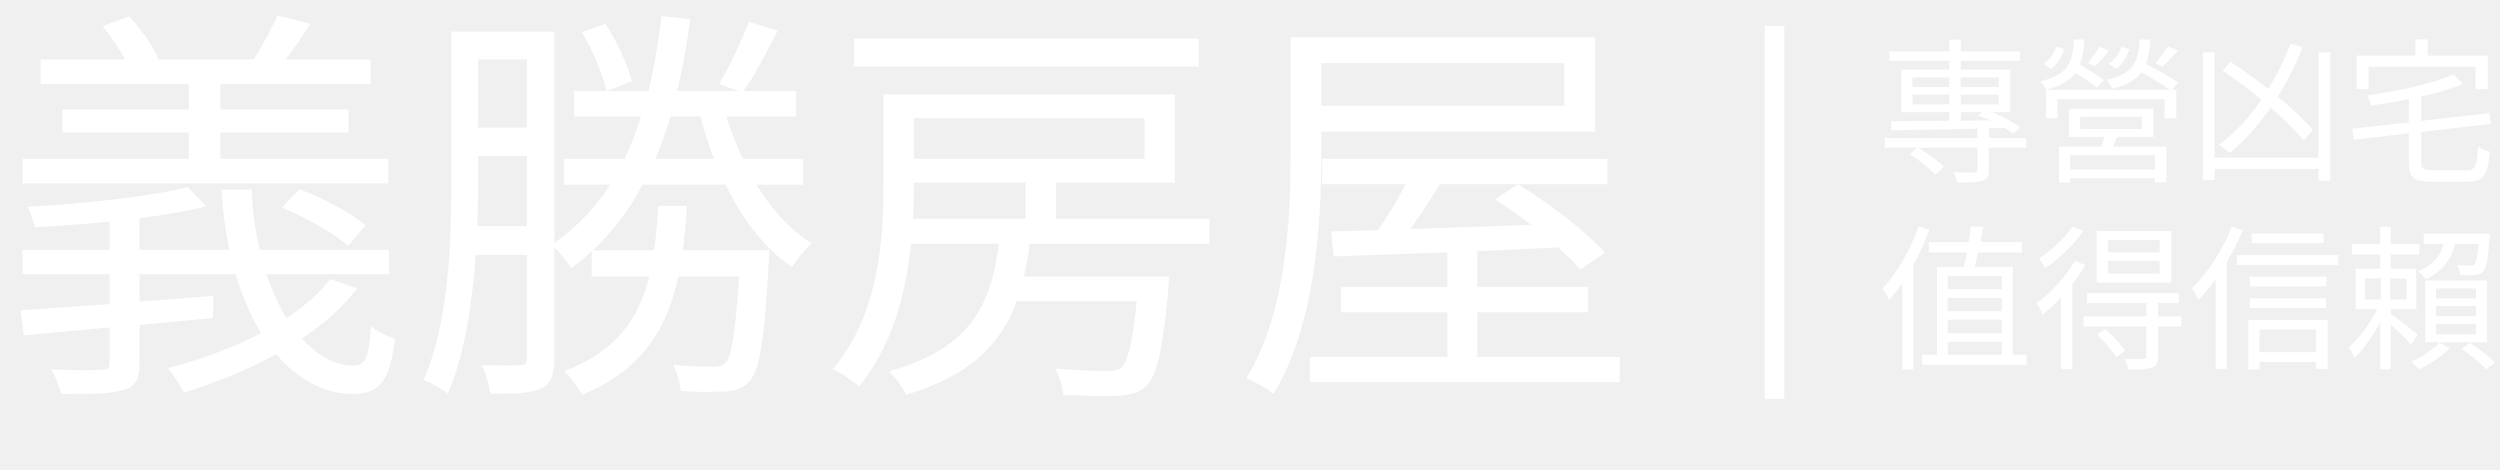
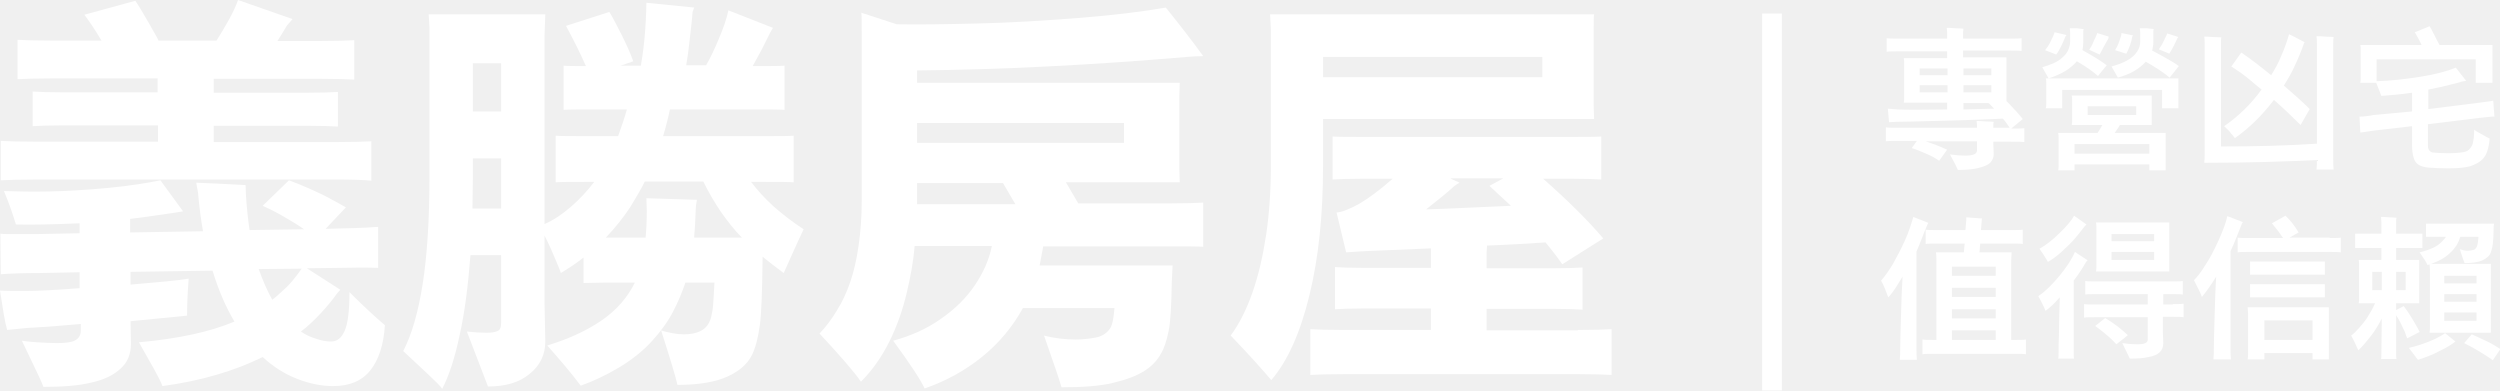
- <svg xmlns="http://www.w3.org/2000/svg" version="1.1" x="0px" y="0px" width="634.4px" height="119.1px" viewBox="0 0 634.4 119.1" style="overflow:visible;enable-background:new 0 0 634.4 119.1;" xml:space="preserve">
+ <svg xmlns="http://www.w3.org/2000/svg" version="1.1" x="0px" y="0px" width="628.1px" height="98.1px" viewBox="0 0 628.1 98.1" style="overflow:visible;enable-background:new 0 0 628.1 98.1;" xml:space="preserve">
  <style type="text/css">
        .st0{fill:#FFFFFF;}
- 	.st1{font-family:'MXiangHeHeiTC-Heavy';}
- 	.st2{font-size:104.134px;}
- 	.st3{font-family:'MXiangHeHeiTC-Medium';}
- 	.st4{font-size:39.472px;}
- 	.st5{fill:none;stroke:#FFFFFF;stroke-width:4.966;stroke-miterlimit:10;}
+ 	.st1{fill:none;stroke:#FFFFFF;stroke-width:4.966;stroke-miterlimit:10;}
    </style>
  <defs />
  <g>
-     <text transform="matrix(1 0 0 1 -7.000000e-05 91.6375)" class="st0 st1 st2">義勝房屋</text>
    <g>
-       <text transform="matrix(1 0 0 1 476.4623 43.1581)">
-         <tspan x="0" y="0" class="st0 st3 st4">專營凶宅</tspan>
-         <tspan x="0" y="47.4" class="st0 st3 st4">值得信賴</tspan>
-       </text>
+       <path class="st0" d="M87.8,73.4c3.3,3.3,6.3,6.1,8.9,8.3c-0.3,5-1.6,8.8-3.7,11.4c-2.1,2.6-5.2,3.9-9.3,3.9c-2.9,0-5.9-0.6-9-1.8    c-3.1-1.2-6-3-8.7-5.5c-7.1,3.5-15.5,6-25.2,7.3c-0.3-0.9-1-2.3-2-4.1c-1-1.8-2.3-4.1-3.9-6.9c9.9-0.9,17.8-2.6,24-5.2    c-2.2-3.7-4-7.9-5.5-12.8l-20.6,0.3v3.2c6.9-0.6,11.8-1,14.6-1.5c-0.3,3.9-0.4,7-0.4,9.3l-14.2,1.4l0.1,5.7c0,2.6-0.9,4.7-2.6,6.2    c-1.7,1.6-4.1,2.8-7.3,3.5c-3.2,0.8-7.2,1.1-12.1,1.1c-0.2-0.6-0.6-1.5-1.2-2.8c-0.6-1.3-2-4.2-4.2-8.8c0.8,0.1,2,0.3,3.9,0.4    c1.8,0.1,3.4,0.2,4.9,0.2c2.2,0,3.7-0.2,4.6-0.7c0.9-0.5,1.4-1.3,1.4-2.4v-1.7c-3.5,0.3-8.1,0.7-13.5,1l-5,0.5    C1.2,80.9,0.7,77.5,0,73c1.2,0.1,3.3,0.1,6.4,0.1c2.8,0,7.3-0.2,13.6-0.7v-4L9.9,68.6c-3.8,0-7,0.1-9.7,0.3L0.1,58.7    c0.5,0.1,1,0.1,1.6,0.1c0.6,0,3.3,0,8.1,0L20,58.6v-2.5c-6.9,0.3-12.3,0.4-16,0.3c-0.8-2.7-1.8-5.5-3-8.4    c3.1,0.1,6.9,0.2,11.5,0.1c4.6-0.1,9.5-0.4,14.8-0.9c5.2-0.5,9.6-1.2,13-1.9l5.7,7.8l-2.5,0.4c-4.7,0.7-8.3,1.2-10.8,1.5v3.4    l18.3-0.3c-0.5-2.8-0.9-5.9-1.2-9.1c0-0.2,0-0.5-0.1-0.9c-0.1-0.4-0.2-1.1-0.4-2.2c7.7,0.3,11.8,0.6,12.4,0.6l0.1,2.7    c0.2,3,0.5,5.9,0.9,8.6l13.7-0.2c-1.7-1.2-3.6-2.3-5.5-3.4c-1.9-1.1-3.6-1.9-4.9-2.5l6.6-6.4c3.5,1.3,6.6,2.7,9.2,4    c2.6,1.4,4.3,2.3,5.1,2.8l-5.1,5.4l3.5-0.1c5.3-0.1,8.5-0.3,9.7-0.4L95,67.3c-2.6-0.1-5.9-0.1-9.7,0l-8.2,0.1l8.4,5.4l-0.8,0.9    c-1.2,1.7-2.7,3.5-4.3,5.2c-1.6,1.7-3.2,3.2-4.8,4.4c1.2,0.8,2.4,1.4,3.8,1.8c1.4,0.5,2.6,0.7,3.8,0.7c1.5,0,2.6-0.9,3.4-2.7    C87.4,81.3,87.8,78.1,87.8,73.4z M83.8,45.1H9.7c-4.6,0-7.7,0.1-9.5,0.2v-9.9c1.7,0.1,4.9,0.2,9.5,0.2h30v-4.1H16    c-3.7,0-6.4,0.1-7.8,0.2V23c1.5,0.1,4.1,0.2,7.8,0.2h23.6v-3.5H13.1c-4.2,0-7.2,0.1-8.7,0.2V10c1.6,0.1,4.5,0.2,8.7,0.2h12.4    c-1.9-3.2-3.4-5.3-4.3-6.5l12.8-3.5c0.7,1,1.8,2.8,3.4,5.6c1.6,2.8,2.4,4.2,2.4,4.4h14.6c1-1.6,2.1-3.4,3.2-5.4    c1.1-2,1.8-3.6,2.2-4.8l13.7,4.8l-1.4,1.6c-0.7,1.2-1.5,2.5-2.4,3.9h10.6c4.3,0,7.2-0.1,8.7-0.2v9.9c-1.5-0.1-4.4-0.2-8.7-0.2    H53.7v3.5h23.3c3.7,0,6.4-0.1,7.9-0.2v8.7c-1.5-0.1-4.2-0.2-7.9-0.2H53.7v4.1h30.1c4.6,0,7.7-0.1,9.5-0.2v9.9    C91.6,45.2,88.4,45.1,83.8,45.1z M65,67.6c1,2.8,2.1,5.4,3.4,7.7c0.6-0.4,1.6-1.3,3-2.6c1.5-1.3,2.9-3.1,4.4-5.2L65,67.6z" />
+       <path class="st0" d="M201.9,57.6c-1.9,4-3.5,7.7-5,11c-1.9-1.4-3.6-2.7-5.3-4.1c-0.1,8.7-0.3,14.4-0.7,17.2    c-0.4,2.8-0.9,4.9-1.5,6.4c-1,2.8-3.2,4.9-6.4,6.4c-3.2,1.5-7.5,2.2-12.8,2.2c-0.4-1.9-1.8-6.5-4.1-13.7c0.8,0.3,1.8,0.5,2.8,0.7    c1,0.2,2,0.3,2.9,0.3c3.4,0,5.6-1.1,6.5-3.3c0.3-0.6,0.5-1.5,0.7-2.7c0.2-1.1,0.3-3.5,0.5-7h-7.3c-0.8,2.4-1.8,4.8-3.1,7.3    c-1.3,2.5-3.1,5-5.4,7.5s-5.1,4.7-8.3,6.6c-3.2,1.9-6.4,3.4-9.5,4.5c-2.6-3.5-5.5-6.8-8.4-10.1c5.6-1.7,10.2-3.9,13.8-6.4    c3.6-2.5,6.4-5.7,8.2-9.4h-7.5l-5.4,0.1v-6.4c-1.5,1.2-3.4,2.5-5.7,3.9c-0.1-0.5-0.6-1.6-1.3-3.3c-0.7-1.7-1.6-3.8-2.8-6.1v16.5    l0.2,10.1c0,3.3-1.3,6-3.9,8.1c-2.6,2.2-6.1,3.2-10.5,3.2l-5.3-13.8c1.8,0.2,3.5,0.3,5,0.3c1,0,1.9-0.1,2.6-0.4c0.7-0.2,1-0.9,1-2    v-5.5V64.1h-7.7c-0.6,7.6-1.4,14.2-2.7,20c-1.2,5.8-2.7,10.3-4.4,13.6c-0.1-0.2-0.5-0.7-1.2-1.4c-0.7-0.7-3.5-3.4-8.6-8.1    c2.2-4.2,3.8-9.9,4.9-16.9c1.1-7,1.7-16,1.7-26.8V6.9l-0.2-3.3h29.3l-0.2,5.6v47.1c2.3-1,4.5-2.5,6.7-4.4c2.2-1.9,4.1-4,5.8-6.2    h-2.5c-3.4,0-5.8,0-7.2,0.1V34.1c1.4,0.1,3.8,0.1,7.2,0.1h8.5c0.8-2.3,1.6-4.5,2.2-6.7h-9.1c-3.3,0-5.5,0-6.8,0.1V16.5    c1,0.1,2.9,0.1,5.6,0.1c-1.3-3-3-6.4-5-10.1L153.1,3c0.9,1.5,1.9,3.4,3.1,5.8c1.2,2.4,2.2,4.6,2.9,6.6l-3.2,1.1h5.1    c0.8-4.4,1.3-9.7,1.4-15.8l12,1.2l-0.4,1.1c-0.1,1.7-0.4,4-0.7,6.8c-0.3,2.8-0.6,5-0.9,6.6h5c1.1-1.9,2.2-4.2,3.3-6.9    c1.1-2.6,1.9-4.9,2.3-6.9L194.2,7l-0.7,1.2c-0.5,1-1.2,2.4-2.1,4.2c-0.9,1.7-1.7,3.1-2.3,4.2h1.2c3.3,0,5.5,0,6.8-0.1v11.1    c-1.2-0.1-3.5-0.1-6.8-0.1h-22c-0.3,1.5-0.8,3.7-1.7,6.7h25.6c3.5,0,5.9,0,7.2-0.1v11.7c-1.3-0.1-3.7-0.1-7.2-0.1h-3.5    c1.5,2,3.4,4.1,5.7,6.2C196.8,54,199.3,55.9,201.9,57.6z M118.7,52.4h7.2V39.8h-7.1v5.1L118.7,52.4z M125.9,15.9h-7.1V28h7.1V15.9    z M174.4,59.7h12c-1.9-1.9-3.6-4.1-5.3-6.5c-1.6-2.4-3.1-4.9-4.4-7.6H162c-0.9,1.9-2.2,4-3.7,6.5c-1.6,2.4-3.6,5-6.1,7.6h10    c0.2-2.1,0.3-4.3,0.3-6.7l-0.1-3.2l12.7,0.4c-0.2,1-0.3,1.8-0.3,2.4C174.7,55,174.6,57.4,174.4,59.7z" />
+       <path class="st0" d="M294,61.9h-31.9l-0.9,4.8h33.4l-0.2,4.2c-0.1,5.8-0.3,9.9-0.8,12.3c-0.5,2.4-1.1,4.3-1.9,5.6    c-0.9,1.7-2.3,3.2-4.2,4.4c-1.9,1.2-4.5,2.2-7.9,3c-3.3,0.8-7.6,1.1-12.9,1.1c-0.6-2.1-2.1-6.4-4.4-13c2.6,0.7,5.3,1,8,1    c1.7,0,3.4-0.2,5-0.5c1.6-0.3,2.8-1.1,3.6-2.3c0.6-0.9,0.9-2.6,1.1-5.1H257c-2.6,4.7-6,8.8-10.2,12.2c-4.2,3.4-9,6.1-14.5,8    c-0.9-2-3.5-6-7.9-12c4.4-1.2,8.5-3,12-5.5c3.6-2.5,6.4-5.3,8.5-8.4c2.1-3.1,3.6-6.4,4.3-9.9h-16.6h-2.8c-0.3,3.7-1,7.6-2,11.8    c-1,4.2-2.4,8.3-4.4,12.3c-2,4-4.4,7.3-7.1,10c-1.7-2.5-5.2-6.5-10.4-12.1c1.5-1.6,3-3.5,4.3-5.7c1.4-2.2,2.5-4.6,3.4-7.2    c0.9-2.6,1.6-5.6,2.1-9.1c0.5-3.4,0.8-7.2,0.8-11.3V10.1c0-4,0-6.3-0.1-6.9l8.9,2.9c5.4,0.1,12.2,0,20.4-0.2    c8.2-0.2,16.7-0.7,25.5-1.4c8.8-0.7,16-1.6,21.7-2.6c3.3,4.1,6.5,8.2,9.4,12.2c-1.3,0-2.7,0.1-4.1,0.2    c-24.6,2.1-47.2,3.2-67.8,3.4v3.1h66l-0.1,3.2v18.6l0.1,3.2h-28.6l3.1,5.3h23c4.1,0,6.9-0.1,8.4-0.2V62    C300.9,61.9,298.1,61.9,294,61.9z M282.4,35.9v-5h-52v5H282.4z M230.4,51.3h2.5h22.2L252,46h-21.6v5.1V51.3z" />
+       <path class="st0" d="M332.4,30v11.8c0,12.1-1.1,22.9-3.4,32.3c-2.3,9.5-5.5,16.6-9.6,21.4c-2.2-2.6-5.6-6.4-10.2-11.2    c2.2-3,4-6.6,5.5-10.9c1.5-4.3,2.6-9.1,3.4-14.4c0.8-5.3,1.2-11.2,1.2-17.7V7.5l-0.2-3.9h81.4c-0.1,0.6-0.1,1.7-0.1,3.2v19.9    l0.1,3.2H332.4z M396.4,82.9c4.1,0,6.9-0.1,8.5-0.2v11.5c-1.6-0.1-4.4-0.2-8.5-0.2h-58.6c-4.2,0-7,0.1-8.6,0.2V82.7    c1.6,0.1,4.5,0.2,8.6,0.2h21.7v-5.4h-16.9c-3.4,0-5.8,0.1-7.2,0.2V67.1c1.4,0.1,3.8,0.2,7.2,0.2h16.9v-4v-0.9l-16.6,0.7l-4.7,0.3    l-2.4-10c1.4-0.1,3.3-0.9,5.7-2.2c2.4-1.4,5.2-3.5,8.4-6.3h-7.2c-3.8,0-6.5,0.1-7.9,0.2V34.3c1.5,0.1,4.1,0.1,7.9,0.1h51.7    c3.8,0,6.5,0,7.9-0.1v10.8c-1.5-0.1-4.1-0.2-7.9-0.2h-6.7c6,5.3,11.1,10.3,15.1,15l-10.3,6.5c-0.6-0.9-1.9-2.7-4.2-5.5    c-4.5,0.3-9.4,0.6-14.7,0.8l-0.1,1.7v4h16.9c3.4,0,5.8-0.1,7.2-0.2v10.6c-1.4-0.1-3.8-0.2-7.2-0.2h-16.9v5.4H396.4z M387.5,14.3    h-55.1v5.1h55.1V14.3z M364.5,44.9l2.2,1c-0.6,0.3-1,0.6-1.5,1c-1.4,1.3-3.7,3.2-6.9,5.7c4.6-0.1,11.7-0.5,21.3-0.9l-5.4-5    l3.5-1.9H364.5z" />
    </g>
-     <line class="st5" x1="450.3" y1="6.6" x2="450.3" y2="101.2" />
+     <g>
+       <g>
+         <path class="st0" d="M505.3,32.3c1.6,0,2.6,0,3.3-0.1v3.5c-0.7-0.1-1.8-0.1-3.5-0.1h-4.3V36l0.1,2.7c0,0.7-0.2,1.2-0.5,1.7     c-0.3,0.5-0.8,0.9-1.5,1.2c-0.7,0.3-1.6,0.6-2.8,0.8s-2.6,0.3-4.2,0.3c-0.1-0.3-0.4-0.8-0.7-1.5c-0.4-0.7-0.8-1.5-1.3-2.4     c1.4,0.2,2.7,0.3,3.9,0.3c0.9,0,1.6-0.1,2.1-0.3c0.5-0.2,0.8-0.5,0.8-1V36v-0.5h-12.9c0.8,0.3,1.8,0.6,2.8,1     c1,0.4,1.9,0.8,2.6,1.1l-2,2.8c-0.8-0.6-1.9-1.2-3.3-1.8c-1.4-0.6-2.6-1.1-3.6-1.4l1.3-1.8h-4.4c-1.6,0-2.8,0-3.4,0.1v-3.5     c0.7,0.1,1.8,0.1,3.4,0.1h19.5v-0.7l-0.1-1c0.5,0,1.2,0,2.2,0.1c1,0,1.7,0.1,2.1,0.1c-0.1,0.3-0.1,0.6-0.1,0.9v0.6h4.1     c-0.4-0.6-0.9-1.4-1.7-2.3c-1.7,0.1-4.1,0.2-7.2,0.3s-6.6,0.2-10.5,0.3c-3.8,0.1-6.8,0.2-8.9,0.2l-2,0.1l-0.3-3.4l2.5,0.2     c2.2,0.1,6.3,0.1,12.4,0v-1.7h-10.9c0.1-0.4,0.1-0.8,0.1-1.2v-8.8c0-0.3,0-0.8-0.1-1.2h10.9v-1.7h-11.9c-1.6,0-2.7,0-3.3,0.1V9.6     c0.6,0.1,1.7,0.1,3.3,0.1h11.9V8.5c0-0.4,0-0.9-0.1-1.5c0.5,0,1.2,0,2.2,0.1c1,0,1.6,0.1,2,0.1c-0.1,0.5-0.1,1-0.1,1.3v1.2h11.4     c1.6,0,2.7,0,3.3-0.1v3.2c-0.7-0.1-1.8-0.1-3.3-0.1h-11.4v1.7h10.9l0,1.2v8.8l0,1c0.6,0.6,1.3,1.3,2.1,2.2c0.8,0.8,1.4,1.6,2,2.3     L505.3,32.3z M489.3,17.2h-7v1.7h7V17.2z M482.3,23.2h7v-1.8h-7V23.2z M500.3,17.2h-7v1.7h7V17.2z M500.3,23.2v-1.8h-7v1.8H500.3     z M493.3,27.5l7.7-0.2c-0.7-0.7-1.1-1.2-1.4-1.4h-6.3V27.5z" />
+         <path class="st0" d="M521.8,15.4c-0.8,0.9-1.8,1.8-3,2.5s-2.6,1.3-4.1,1.8l-1.6-2.8c1-0.3,1.9-0.6,2.8-1c0.9-0.4,1.7-0.9,2.3-1.5     c0.6-0.5,1.1-1.1,1.4-1.8c0.3-0.7,0.5-1.4,0.5-2.2V8l-0.1-0.9c0.2,0,0.5,0,1.1,0c0.5,0,1,0,1.5,0.1s0.8,0.1,0.9,0.1     c-0.1,0.3-0.1,0.5-0.1,0.8v2.6c0,0.6-0.1,1.2-0.2,1.9c2.5,1.4,4.5,2.6,6.1,3.8c-0.7,0.8-1.5,1.8-2.2,2.7     C526.1,18.2,524.4,16.9,521.8,15.4z M518.9,9.2c-0.3,0.8-0.7,1.7-1.1,2.5c-0.4,0.8-0.8,1.5-1.2,2l-2.8-1.1c0.5-0.6,1-1.3,1.4-2.2     c0.4-0.8,0.8-1.6,1-2.3l3,0.7L518.9,9.2z M547.3,19.7c0,0.2,0,0.6,0,1v5.4l0,1.1h-4.1v-4.6h-25.1v4.6H514     c0.1-0.4,0.1-0.8,0.1-1.1v-5.4c0-0.3,0-0.7-0.1-1H547.3z M544.1,33.4c0,0.2,0,0.6,0,1.1v7.1l0,1.2H540v-1.5h-18.8v1.5h-4.1     c0.1-0.4,0.1-0.8,0.1-1.2v-7.1c0-0.3,0-0.7-0.1-1.1h9.9c0.4-0.6,0.8-1.3,1.2-2h-7.7c0.1-0.4,0.1-0.7,0.1-1V25c0-0.3,0-0.7-0.1-1     h20.1c0,0.2,0,0.6,0,1v5.4l0,1h-8c-0.3,0.6-0.8,1.2-1.3,2H544.1z M521.2,38.6H540v-2.4h-18.8V38.6z M524.5,26.7v2.2h12.2v-2.2     H524.5z M529.7,9.7c-0.1,0.2-0.4,0.7-0.8,1.4s-0.7,1.3-0.9,1.7c-0.2,0.4-0.4,0.7-0.5,0.9l-2.6-1.2c0.3-0.4,0.7-1.1,1.1-2.1     c0.4-0.9,0.8-1.6,0.9-2.1l2.9,0.9L529.7,9.7z M539.1,15.5c-0.8,0.9-1.8,1.7-3,2.4c-1.2,0.7-2.6,1.2-4,1.6l-1.6-2.8     c1.5-0.4,2.8-0.9,3.9-1.5s1.9-1.3,2.5-2.2c0.6-0.8,0.8-1.7,0.8-2.6V8l-0.1-0.9c0.2,0,0.5,0,1.1,0c0.5,0,1,0,1.5,0.1     c0.4,0,0.7,0.1,0.9,0.1C541,7.5,541,7.8,541,8.1v2.6c0,0.3,0,0.6-0.1,1c-0.1,0.4-0.1,0.8-0.2,1c1.1,0.6,2.3,1.2,3.5,1.9     c1.2,0.7,2.3,1.3,3.2,2c-0.6,0.8-1.4,1.8-2.3,2.9c-0.7-0.6-1.5-1.2-2.7-2C541.3,16.8,540.2,16.1,539.1,15.5z M535.7,9.2     c-0.1,0.7-0.3,1.5-0.6,2.3c-0.3,0.8-0.6,1.5-0.9,2l-2.8-0.9c0.3-0.5,0.7-1.2,1-2.1s0.6-1.6,0.6-2.2l2.9,0.6L535.7,9.2z      M547.1,9.5c-0.2,0.4-0.5,1.1-0.9,1.9c-0.4,0.8-0.8,1.5-1.2,2.1c-0.3-0.2-1.2-0.5-2.6-1.1c0.2-0.3,0.4-0.7,0.7-1.1     c0.3-0.5,0.5-1,0.8-1.6c0.3-0.6,0.5-1,0.6-1.3l2.8,0.9L547.1,9.5z" />
+         <path class="st0" d="M586.2,11v29.1c0,0.7,0,1.5,0.1,2.5H582c0.1-0.9,0.1-1.7,0.1-2.4c-7.9,0.4-17.4,0.7-28.3,0.7     c0.1-0.8,0.1-1.6,0.1-2.2V10.9c0-0.5,0-1-0.1-1.7c0.5,0,1.2,0,2.2,0.1c1,0,1.7,0.1,2.1,0.1c-0.1,0.3-0.1,0.8-0.1,1.5v25.9     c8.5,0,16.6-0.2,24.1-0.7V11c0-0.6,0-1.2-0.1-1.9c0.5,0,1.2,0,2.2,0.1c1,0,1.7,0.1,2.1,0.1C586.2,9.7,586.2,10.2,586.2,11z      M558.8,31.7c3.6-2.5,6.7-5.5,9.4-9.2c-0.5-0.4-1.5-1.2-2.9-2.4c-1.4-1.2-3-2.3-4.7-3.4l2.5-3.5c2.2,1.5,4.7,3.4,7.5,5.7     c1-1.6,1.9-3.2,2.6-5c0.8-1.8,1.4-3.5,1.9-5.3c0.6,0.3,1.9,0.9,3.9,2l-0.2,0.4c-0.6,1.8-1.4,3.7-2.2,5.4     c-0.8,1.8-1.8,3.5-2.8,5.1c2.8,2.4,5,4.4,6.5,5.9l-2.3,4c-2.1-2.1-4.3-4.2-6.7-6.3c-2.9,3.8-6.1,7-9.8,9.6     c-0.2-0.2-0.5-0.7-1-1.2C560.2,33,559.5,32.4,558.8,31.7z" />
+         <path class="st0" d="M620.3,37.6c0.3-0.3,0.6-0.7,0.8-1.1c0.2-0.5,0.3-1.1,0.4-1.8c0.1-0.7,0.1-1.4,0.1-2.1     c0.4,0.3,0.9,0.6,1.5,0.9c0.6,0.3,1,0.6,1.4,0.8s0.7,0.4,1,0.5c-0.1,1.2-0.3,2.3-0.6,3.2c-0.3,0.9-0.8,1.7-1.5,2.3     s-1.7,1.1-2.9,1.5c-1.3,0.3-3,0.5-5.3,0.5c-2.2,0-3.9-0.1-5.1-0.2c-1.2-0.1-2-0.4-2.6-0.8c-0.5-0.4-0.9-0.9-1.1-1.7     c-0.2-0.7-0.4-1.7-0.4-3l0-4.9l-9.5,1.1c-2.1,0.3-3.3,0.5-3.5,0.5l-0.2-4c0.9,0,2.1-0.1,3.5-0.4L606,28v-4.7     c-2.7,0.4-5.2,0.6-7.7,0.8l-1.3-3.3h-4c0.1-0.4,0.1-0.8,0.1-1.2v-7.2c0-0.3,0-0.7-0.1-1.1h15.4c-0.6-1.3-1.2-2.3-1.7-3.2l3.7-1.5     c0.3,0.4,0.6,1,1,1.8c0.4,0.8,0.9,1.8,1.5,2.9h13.3c0,0.2,0,0.6,0,1.1v7.2l0,1.2H622v-5.9h-24.9v5.5c3.5-0.1,7.1-0.5,10.9-1.1     s6.8-1.4,9-2.3l2.6,3.3l-1.1,0.2c-0.5,0.2-1.5,0.4-3,0.8c-1.5,0.4-3.3,0.8-5.4,1.2v4.9l12.8-1.6c1.4-0.2,2.6-0.3,3.5-0.5l0.3,4     c-0.2,0-0.4,0-0.7,0c-0.2,0-1.2,0.1-2.9,0.3l-13.1,1.6v5.5c0,0.8,0.4,1.4,1.1,1.6c0.8,0.1,2.2,0.2,4.3,0.2c1.2,0,2.2-0.1,3-0.2     C619.3,38.2,619.9,38,620.3,37.6z" />
+         <path class="st0" d="M481.5,63.2v24.9c0,0.6,0,1.4,0.1,2.3h-4.3c0.1-0.9,0.1-1.7,0.1-2.3c0-2,0.1-4.9,0.2-8.5     c0.1-3.6,0.2-7,0.4-10.1c-0.6,1-1.2,1.9-1.8,2.9c-0.6,0.9-1.2,1.7-1.8,2.3c-0.6-1.6-1.1-3-1.8-4.2c0.9-1,1.9-2.4,3-4.2     c1-1.8,2-3.7,3-5.9s1.6-4.2,2.1-5.9l3.8,1.5c-0.1,0.1-0.1,0.2-0.2,0.3C483.2,58.8,482.4,61.2,481.5,63.2z M506.3,85.4     c1.3,0,2.2,0,2.7-0.1V89c-0.6-0.1-1.5-0.1-2.7-0.1h-20.4c-1.4,0-2.4,0-2.9,0.1v-3.7c0.6,0.1,1.5,0.1,2.9,0.1h0.6v-20     c0-0.6,0-1.2-0.1-2h7l0.2-2.2h-7.1c-1.3,0-2.2,0-2.7,0.1v-3.6c0.5,0.1,1.4,0.1,2.7,0.1h7.3l0.2-2.4c0-0.4,0-0.6,0-0.8l4,0.3     c-0.1,0.1-0.1,0.2-0.1,0.4l-0.2,2.5h7.9c1.2,0,2.1,0,2.6-0.1v3.6c-0.5-0.1-1.4-0.1-2.6-0.1h-8.1c-0.1,1-0.1,1.8-0.2,2.2h8.1     l-0.1,2v20H506.3z M501.4,67h-11v2.3h11V67z M501.4,74.6v-2.3h-11v2.3H501.4z M490.4,77.7v2.3h11v-2.3H490.4z M490.4,83v2.4h11     V83H490.4z" />
+         <path class="st0" d="M521,70.5v17.8c0,0.9,0,1.5,0.1,1.8h-4c0.1-0.3,0.1-0.9,0.1-1.8c0-0.1,0-0.3,0-0.6c0-0.3,0-1.7,0.1-4.1     c0-2.4,0.1-5.4,0.2-8.9c-1.4,1.6-2.6,2.7-3.6,3.4c-0.1-0.4-0.4-1-0.8-1.8c-0.4-0.8-0.7-1.4-1-1.9c1.8-1.2,3.6-3,5.4-5.2     s3.1-4.2,3.8-5.9l3.2,2.1l-0.4,0.4C523.3,67.3,522.2,68.9,521,70.5z M523.8,56.8c-0.6,0.8-1.4,1.8-2.4,3c-1,1.2-2.2,2.3-3.5,3.5     c-1.3,1.2-2.5,2-3.4,2.5c-0.1-0.2-0.3-0.6-0.7-1.2c-0.4-0.6-0.8-1.3-1.4-2.1c1.6-0.9,3.3-2.2,5.1-4c1.8-1.7,3-3.2,3.6-4.3     l3.1,2.2L523.8,56.8z M545.9,76.4c1.3,0,2.2,0,2.7-0.1v3.4c-0.5-0.1-1.4-0.1-2.7-0.1h-2.5v3.8l0.1,2.8c0,1-0.3,1.7-0.9,2.3     c-0.6,0.6-1.6,1-2.8,1.2c-1.2,0.3-2.8,0.4-4.7,0.4c-0.3-0.7-1-2-1.9-3.9c1.3,0.2,2.5,0.3,3.7,0.3c1,0,1.7-0.1,2.1-0.3     c0.4-0.2,0.6-0.5,0.6-0.9v-1.8v-3.8h-13.3c-1.3,0-2.2,0-2.7,0.1v-3.4c0.5,0.1,1.4,0.1,2.7,0.1h13.3v-2.6h-13     c-1.3,0-2.2,0-2.7,0.1v-3.4c0.5,0.1,1.4,0.1,2.7,0.1h19.1c1.3,0,2.2,0,2.7-0.1v3.4c-0.5-0.1-1.4-0.1-2.7-0.1h-2.2v2.6H545.9z      M528.9,79.9c2,1.2,3.9,2.6,5.7,4.3c-0.9,0.8-1.9,1.5-2.9,2.3c-0.6-0.7-1.5-1.6-2.5-2.4c-1-0.9-2-1.6-2.8-2.2L528.9,79.9z      M526.6,68.2c0.1-0.5,0.1-0.9,0.1-1.3v-9.7c0-0.3,0-0.7-0.1-1.3H545l0,1.3v9.7l0,1.3H526.6z M541.2,58.8h-10.7v1.8h10.7V58.8z      M530.5,65.3h10.7v-2h-10.7V65.3z" />
+         <path class="st0" d="M560.4,63.1V88c0,0.6,0,1.4,0.1,2.3h-4.4c0.1-0.9,0.1-1.7,0.1-2.3c0-2.1,0.1-4.9,0.2-8.6     c0.1-3.7,0.2-7,0.4-9.9c-1.3,2.1-2.5,3.8-3.6,5.1c-0.2-0.7-0.9-2.1-2-4.2c0.8-0.8,1.8-2,2.8-3.7c1.1-1.6,2.2-3.7,3.3-6.1     s1.9-4.5,2.3-6.3l3.9,1.5l-0.2,0.3C562.3,58.6,561.4,61,560.4,63.1z M585.3,59.8c1.3,0,2.3,0,2.8-0.1v3.7     c-0.6-0.1-1.5-0.1-2.8-0.1H565c-1.3,0-2.3,0-2.8,0.1v-3.7c0.6,0.1,1.5,0.1,2.8,0.1h8.6c-0.8-1.2-1.7-2.4-2.8-3.7l3.4-1.9     c1.2,1.1,2.3,2.5,3.3,4.2l-2.3,1.3H585.3z M585.1,77.2l0,1.4V89l0,1.3H581v-1.6h-12.1v1.6h-4.2c0.1-0.5,0.1-0.9,0.1-1.3V78.6     l-0.1-1.4H585.1z M581.9,69h-14.4c-1.1,0-1.8,0-2.2,0v-3.3c0.4,0,1.2,0,2.2,0h14.4l2.2,0V69L581.9,69z M565.3,74.7v-3.3     c0.4,0,1.2,0,2.2,0h14.4l2.2,0v3.3l-2.2,0h-14.4C566.5,74.7,565.7,74.7,565.3,74.7z M568.9,85.4H581v-4.9h-12.1V85.4z" />
+         <path class="st0" d="M604.8,85c-0.2-0.4-0.4-0.9-0.6-1.6c-0.3-0.6-0.6-1.3-1-2.1s-0.8-1.5-1.2-2.1v9.5c0,0.7,0,1.2,0.1,1.5h-3.9     c0.1-0.3,0.1-0.8,0.1-1.5l0.1-8.7c-0.8,1.6-1.7,3.1-2.8,4.5c-1.1,1.4-2.1,2.6-3.1,3.5c-0.1-0.2-0.3-0.7-0.6-1.3     c-0.3-0.7-0.7-1.5-1.2-2.4c0.6-0.4,1.2-1,1.9-1.8c0.7-0.8,1.5-1.7,2.2-2.8c0.7-1.1,1.4-2.3,1.9-3.5h-4.1c0.1-0.5,0.1-0.9,0.1-1.2     v-8.5c0-0.3,0-0.7-0.1-1.2h5.7v-3h-4.5l-2.1,0v-3.6l2.1,0h4.5v-3l-0.1-1.2c0.4,0,1.1,0,2,0.1c0.9,0,1.5,0.1,1.9,0.1     c-0.1,0.4-0.1,0.7-0.1,1v3h4.5c1,0,1.7,0,2.1,0v3.6c-0.4,0-1.1,0-2.1,0H602v3h5.8c0,0.2,0,0.6,0,1.2v8.5l0,1.2H602v1.7l1.9-1     c0.7,0.9,1.4,1.9,2.1,3.1c0.7,1.2,1.4,2.3,1.9,3.4L604.8,85z M596,68.3v4.6h2.4v-4.6H596z M604.4,72.9v-4.6H602v4.6H604.4z      M605.2,87.4c0.8-0.2,1.7-0.4,2.9-0.8c1.2-0.4,2.3-0.8,3.6-1.4c1.2-0.6,2.1-1.1,2.6-1.5l2.6,2.1c-1,0.8-2.3,1.6-4,2.4     c-1.7,0.9-3.5,1.6-5.4,2.2C607.1,90,606.4,88.9,605.2,87.4z M614.5,59.5h-3l-2,0v-3.3l2,0h15.1c-0.1,0.5-0.1,0.9-0.1,1.2     c0,1.6-0.1,2.9-0.2,3.8c-0.1,0.9-0.3,1.6-0.5,2.2c-0.3,0.9-1.1,1.5-2.1,2c-1.1,0.5-2.6,0.7-4.5,0.7c-0.1-0.2-0.5-1.3-1.2-3.5     c0.3,0.1,0.6,0.2,1,0.3c0.4,0.1,0.7,0.1,1.1,0.1c0.4,0,0.9-0.1,1.3-0.2s0.7-0.4,0.9-0.9c0.2-0.5,0.3-1.3,0.4-2.4h-4.6     c-0.4,1.5-1.2,2.8-2.5,4c-1.2,1.2-2.8,2.1-4.8,2.8h15l0,1.5v14.3l0,1.5h-15.4c0.1-0.6,0.1-1.1,0.1-1.5V67.8l-0.1-1.4l-0.5,0.2     c-0.3-0.7-1-1.8-2-3.2c1.3-0.3,2.4-0.7,3.3-1.1c0.9-0.4,1.6-0.9,2.1-1.4S614.3,59.9,614.5,59.5z M622.2,69.3h-8.1v1.9h8.1V69.3z      M614.1,75.8h8.1v-1.9h-8.1V75.8z M614.1,80.6h8.1v-2.1h-8.1V80.6z M621,84c1.2,0.5,2.4,1.1,3.7,1.7s2.4,1.3,3.5,2l-1.9,2.8     c-2-1.4-4.4-2.9-7.2-4.3L621,84z" />
+       </g>
+     </g>
+     <line class="st1" x1="445.2" y1="3.4" x2="445.2" y2="98.1" />
  </g>
</svg>
